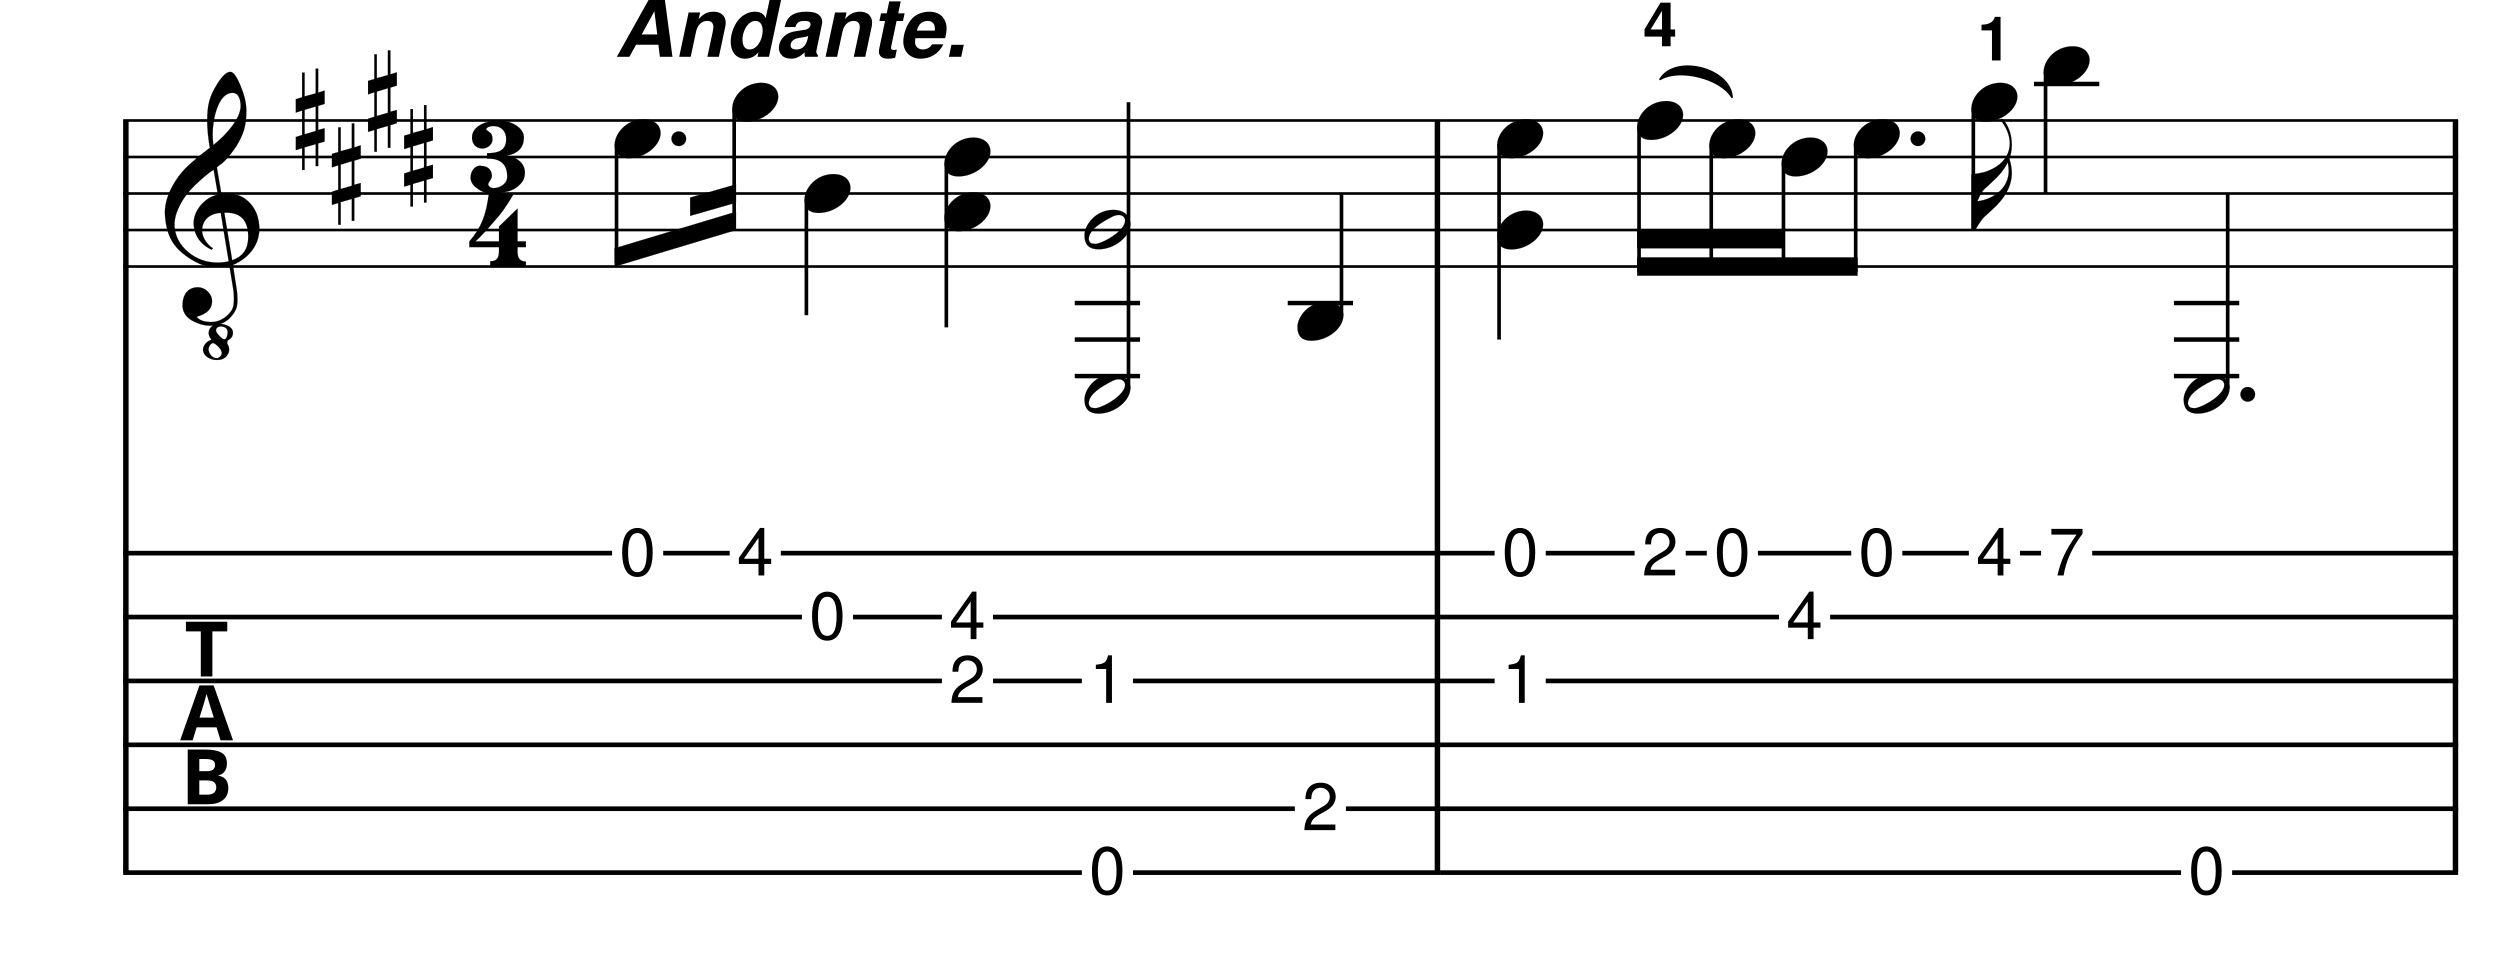
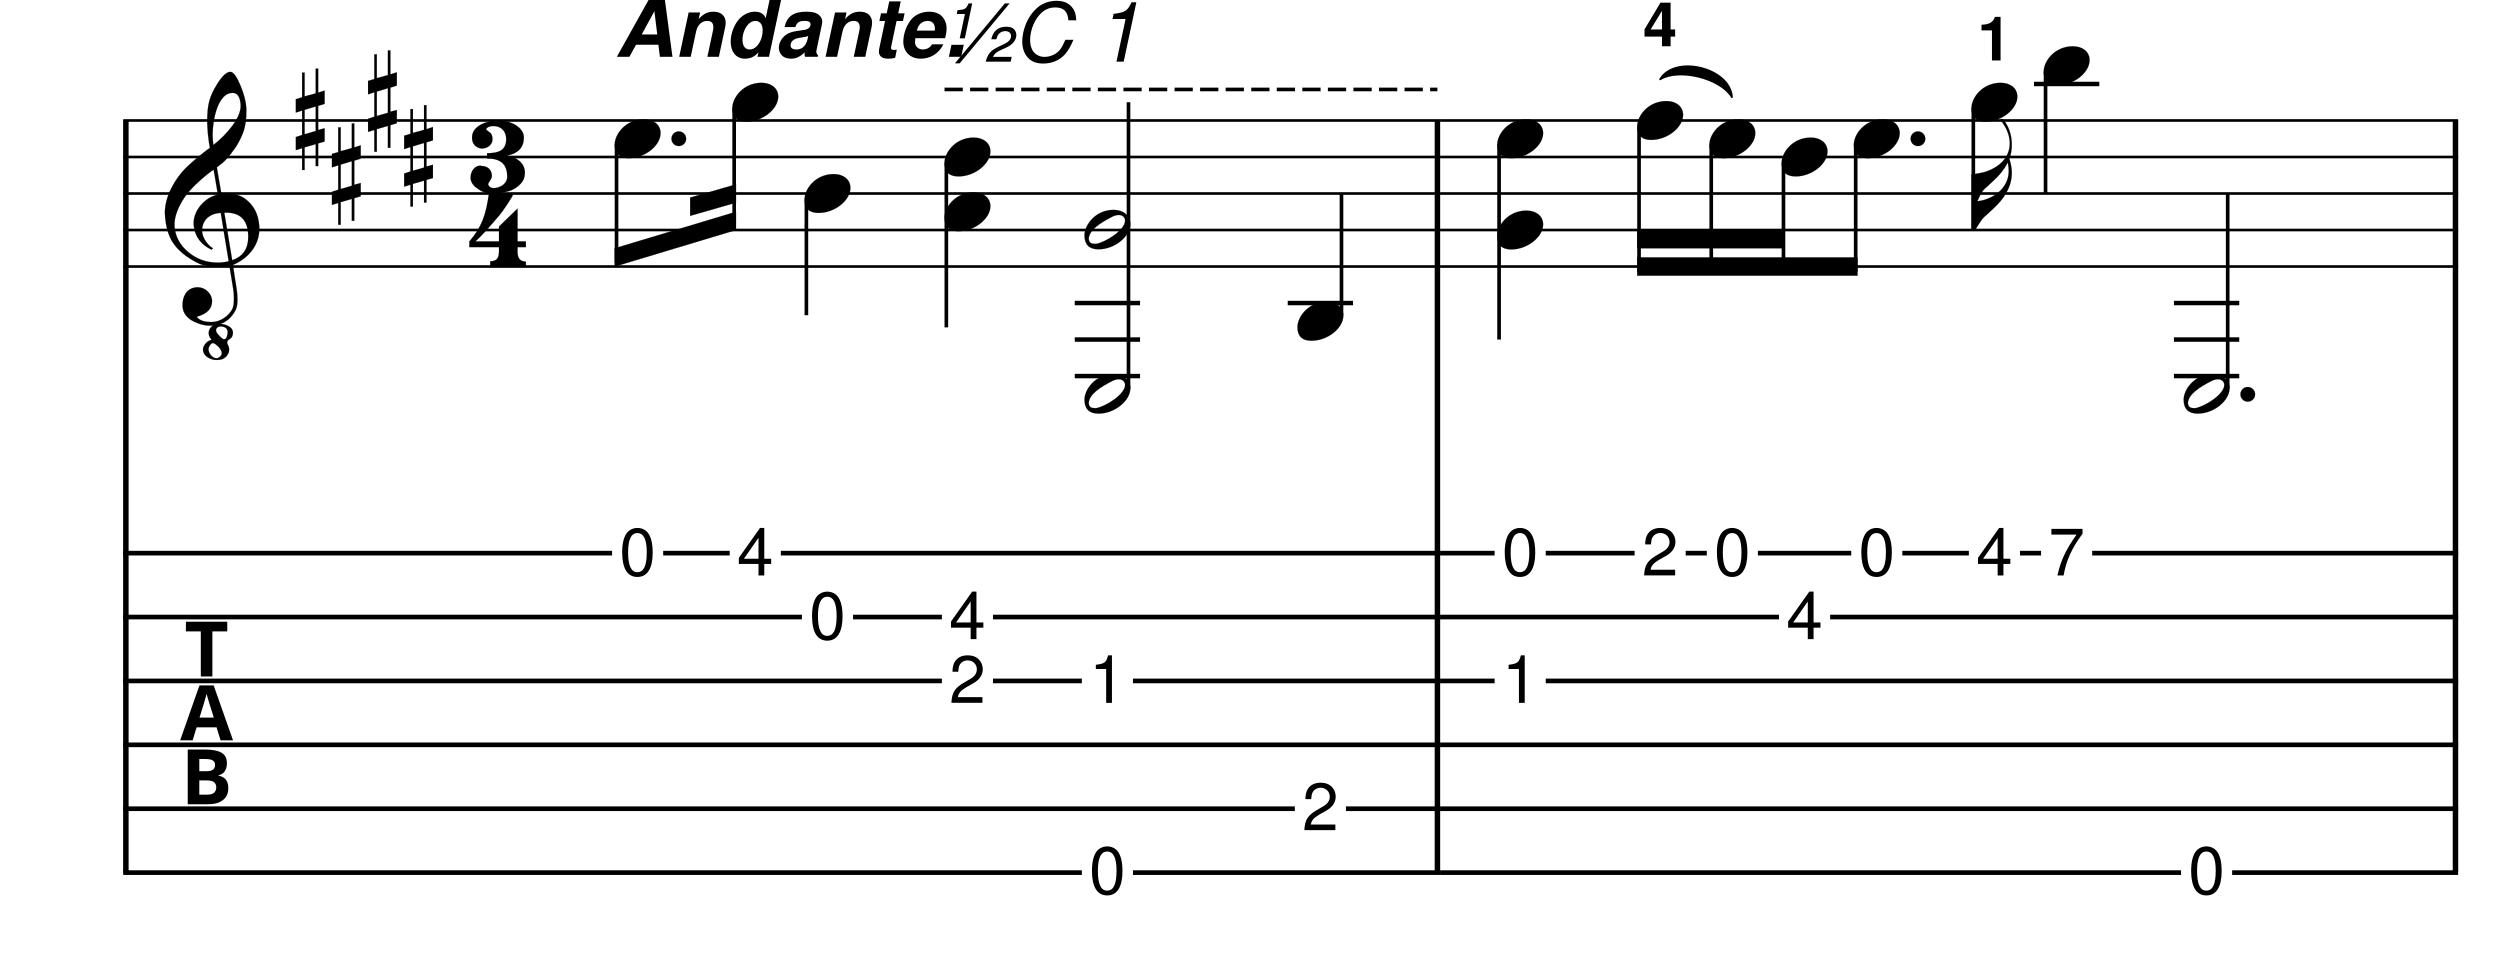
- <svg xmlns="http://www.w3.org/2000/svg" xmlns:xlink="http://www.w3.org/1999/xlink" viewBox="0 0 493 188" version="1.1" overflow="visible" id="p7wdrp3">
+ <svg xmlns="http://www.w3.org/2000/svg" xmlns:xlink="http://www.w3.org/1999/xlink" viewBox="0 0 493 188" version="1.1" overflow="visible" id="xdsbm4f">
  <defs>
-     <g id="E052-p7wdrp3">
+     <g id="E052-xdsbm4f">
      <path transform="scale(1,-1)" d="M382 117c-72 -2 -128 -47 -128 -120v-7c2 -46 43 -99 75 -115c-3 -2 -7 -5 -10 -10c-70 33 -116 88 -123 172v11c0 68 44 126 88 159c23 17 49 29 78 36l-29 170c-21 -13 -52 -37 -92 -73c-50 -44 -86 -84 -109 -119c-45 -69 -67 -130 -67 -182v-13 c5 -68 35 -127 93 -176s125 -73 203 -73c25 0 50 3 75 9c-19 111 -36 221 -54 331zM406 119l54 -326c73 25 110 78 110 161c0 7 0 15 -1 23c-7 95 -57 142 -151 142h-12zM461 939c-95 0 -135 -175 -135 -286c0 -24 2 -48 5 -71c50 39 92 82 127 128c40 53 60 100 60 140v8 c-4 53 -22 81 -55 81h-2zM441 -245c-23 -4 -48 -6 -76 -6c-59 0 -102 7 -130 20c-88 42 -150 93 -187 154c-26 44 -43 103 -48 176c0 6 -1 13 -1 19c0 54 15 111 45 170c29 57 65 106 110 148s96 85 153 127c-3 16 -8 46 -13 92c-4 43 -5 73 -5 89c0 117 16 172 69 257 c34 54 64 82 89 82c21 0 43 -30 69 -92s39 -115 41 -159v-15c0 -109 -21 -162 -67 -241c-13 -20 -63 -90 -98 -118c-13 -9 -25 -19 -37 -29l31 -181c8 1 18 2 28 2c58 0 102 -12 133 -35c59 -43 92 -104 98 -184c1 -7 1 -15 1 -22c0 -123 -87 -209 -181 -248 c8 -57 17 -110 25 -162c5 -31 6 -58 6 -80c0 -30 -5 -53 -14 -70c-25 -46 -59 -77 -102 -92c21 -1 85 -13 85 -60c0 -35 -22 -43 -31 -50c-6 -5 -8 -10 -8 -16s0 -11 4 -16c6 -11 9 -22 9 -34c0 -27 -18 -53 -46 -65c-11 -4 -27 -6 -41 -6c-34 0 -82 21 -90 58 c-1 5 -2 8 -2 12c0 28 25 57 51 66c4 1 6 2 6 5c0 2 -1 3 -2 3c-11 13 -16 27 -16 41c0 21 11 40 30 51h-5c-5 0 -11 -1 -16 -1c-37 0 -72 10 -108 27c-50 24 -77 59 -80 105v11c0 29 7 55 20 76c18 28 45 42 79 44h6c49 0 93 -42 97 -87v-9c0 -51 -34 -86 -105 -106 c17 -24 51 -36 102 -36c62 0 116 43 140 85c9 16 13 41 13 74c0 20 -1 42 -5 67c-8 53 -18 106 -26 159zM315 -781c-3 -2 -6 -5 -7 -8c-6 -8 -10 -19 -10 -30c0 -2 0 -4 1 -7c7 -32 34 -52 53 -52c20 0 37 20 37 36c0 5 -2 9 -4 14c-5 13 -14 24 -25 34c-6 5 -11 10 -17 14 c-4 2 -9 6 -14 6c-6 0 -11 -3 -14 -7zM349 -685c0 -14 10 -25 18 -34c8 -8 16 -18 26 -25c5 -2 10 -4 13 -4c17 0 22 30 23 48c0 9 -3 20 -9 26c-8 9 -23 14 -40 14c-15 -1 -29 -8 -31 -25z" />
    </g>
-     <g id="E262-p7wdrp3">
+     <g id="E262-xdsbm4f">
      <path transform="scale(1,-1)" d="M136 186v169h17v-164l44 14v-91l-44 -14v-165l44 12v-91l-44 -13v-155h-17v150l-76 -22v-155h-17v149l-43 -13v90l43 14v167l-43 -14v92l43 13v169h17v-163zM60 73v-167l76 22v168z" />
    </g>
-     <g id="E083-p7wdrp3">
+     <g id="E083-xdsbm4f">
      <path transform="scale(1,-1)" d="M208 250c97 0 177 -52 177 -116c0 -69 -40 -111 -118 -125c56 -5 125 -44 125 -116c0 -31 -10 -57 -31 -78c-19 -21 -45 -38 -78 -49l-50 -11c-15 -3 -36 -7 -55 -7c-50 0 -86 16 -113 38c-16 10 -23 18 -34 34c-7 13 -11 25 -11 38c0 43 27 83 68 83l3 -2 c61 0 75 -42 75 -70c0 -19 -24 -42 -26 -57c7 -17 20 -25 37 -25c44 0 94 29 94 78c0 75 -34 125 -138 125v36c84 0 131 22 131 98c0 54 -37 88 -87 88c-26 0 -43 -7 -51 -22c15 -22 44 -16 44 -70c0 -37 -37 -62 -71 -62c-22 0 -69 15 -69 76c0 79 101 116 178 116z" />
    </g>
-     <g id="E084-p7wdrp3">
+     <g id="E084-xdsbm4f">
      <path transform="scale(1,-1)" d="M20 -78c84 97 114 180 134 329h170c-13 -32 -82 -132 -99 -151l-84 -97c-33 -36 -59 -63 -80 -81h162v102l127 123v-225h57v-39h-57v-34c0 -43 19 -65 57 -65v-34h-244v36c48 0 60 26 60 70v27h-203v39z" />
    </g>
-     <g id="E0A4-p7wdrp3">
+     <g id="E0A4-xdsbm4f">
      <path transform="scale(1,-1)" d="M0 -39c0 68 73 172 200 172c66 0 114 -37 114 -95c0 -84 -106 -171 -218 -171c-64 0 -96 30 -96 94z" />
    </g>
-     <g id="E0A3-p7wdrp3">
+     <g id="E0A3-xdsbm4f">
      <path transform="scale(1,-1)" d="M278 64c0 22 -17 39 -43 39c-12 0 -26 -3 -41 -10c-85 -43 -165 -94 -165 -156c5 -25 15 -32 49 -32c67 11 200 95 200 159zM0 -36c0 68 73 174 200 174c66 0 114 -39 114 -97c0 -84 -106 -173 -218 -173c-64 0 -96 32 -96 96z" />
    </g>
-     <g id="E06D-p7wdrp3">
+     <g id="E06D-xdsbm4f">
      <path transform="scale(1,-1)" d="M18 697v53h369v-53h-154v-418h-60v418h-155zM111 -94l-50 -141h-64l168 470h78l165 -470h-67l-49 141h-181zM276 -43l-73 214l-77 -214h150zM27 -750v471h191c89 0 139 -51 139 -120c0 -47 -22 -82 -65 -102c60 -23 86 -58 86 -114c0 -78 -54 -135 -139 -135h-212z M203 -332h-116v-150h116c67 0 94 27 94 75s-27 75 -94 75zM234 -535h-147v-162h147c56 0 84 36 84 81c0 46 -28 81 -84 81z" />
    </g>
-     <g id="E240-p7wdrp3">
+     <g id="E240-xdsbm4f">
      <path transform="scale(1,-1)" d="M179 -646c15 29 29 55 46 102c18 49 30 108 30 138c0 105 -80 173 -168 200c-18 5 -47 9 -87 16v190h22c8 0 33 -61 71 -95c4 -3 -2 3 61 -56c62 -58 122 -137 122 -241c0 -38 -13 -106 -35 -163c-20 -51 -43 -99 -66 -132c-6 -5 -10 -7 -13 -7s-5 2 -5 5l4 10 c1 3 14 25 18 33z" />
    </g>
-     <g id="E242-p7wdrp3">
+     <g id="E242-xdsbm4f">
      <path transform="scale(1,-1)" d="M206 -748c32 48 49 100 49 149c0 89 -55 168 -168 203c-18 5 -47 9 -87 16v190v190h22c8 0 33 -61 71 -95c4 -3 -2 3 61 -56c62 -58 122 -137 122 -241c0 -32 -7 -65 -17 -96c11 -29 17 -60 17 -94c0 -71 -32 -148 -67 -190c-6 -5 -10 -7 -13 -7s-5 2 -5 5l4 10 c1 3 6 8 11 16zM248 -463c4 18 7 38 7 57c0 105 -80 173 -168 200c-11 3 -27 6 -47 9c9 -17 23 -61 53 -88c4 -3 -2 3 61 -56c36 -33 71 -74 94 -122z" />
    </g>
-     <g id="E243-p7wdrp3">
+     <g id="E243-xdsbm4f">
      <path transform="scale(1,-1)" d="M216 730c-5 8 -10 13 -11 16l-4 10c0 3 2 5 5 5s7 -2 13 -7c35 -42 57 -101 57 -172c0 -34 -6 -65 -17 -94c10 -31 17 -64 17 -96c0 -104 -60 -183 -122 -241c-63 -59 -57 -53 -61 -56c-38 -34 -63 -95 -71 -95h-22v190v190c40 7 69 11 87 16c116 36 175 111 175 197 c0 44 -15 91 -46 137zM248 463c-23 -48 -58 -89 -94 -122c-63 -59 -57 -53 -61 -56c-30 -27 -44 -71 -53 -88c20 3 36 6 47 9c88 27 168 95 168 200c0 19 -3 39 -7 57z" />
    </g>
  </defs>
-   <style type="text/css">#p7wdrp3 g.ending, #p7wdrp3 g.fing, #p7wdrp3 g.reh, #p7wdrp3 g.tempo {font-weight:bold;}#p7wdrp3 g.dir, #p7wdrp3 g.dynam, #p7wdrp3 g.mNum {font-style:italic;}#p7wdrp3 g.label {font-weight:normal;}#p7wdrp3 ellipse, #p7wdrp3 path, #p7wdrp3 polygon, #p7wdrp3 polyline, #p7wdrp3 rect {stroke:currentColor}#p7wdrp3 g.cursor {fill:dodgerblue; color:dodgerblue;}#p7wdrp3 g.cursor.chord {fill:limegreen; color:limegreen;}</style>
+   <style type="text/css">#xdsbm4f g.ending, #xdsbm4f g.fing, #xdsbm4f g.reh, #xdsbm4f g.tempo {font-weight:bold;}#xdsbm4f g.dir, #xdsbm4f g.dynam, #xdsbm4f g.mNum {font-style:italic;}#xdsbm4f g.label {font-weight:normal;}#xdsbm4f ellipse, #xdsbm4f path, #xdsbm4f polygon, #xdsbm4f polyline, #xdsbm4f rect {stroke:currentColor}#xdsbm4f g.cursor {fill:dodgerblue; color:dodgerblue;}#xdsbm4f g.cursor.chord {fill:limegreen; color:limegreen;}</style>
  <svg class="definition-scale" color="black" font-family="Helvetica, Arial, DejaVu Sans, sans-serif" viewBox="0 0 12310 4700">
    <g class="page-margin" transform="translate(600, 0)">
      <g data-class="score" class="score pageMilestone">
            </g>
      <g data-class="system" class="system">
        <path d="M13 594 L13 4302" stroke-width="27" />
        <g data-class="measure" class="measure">
          <g data-class="staff" class="staff">
            <path d="M0 594 L6492 594" stroke-width="13" />
            <path d="M0 774 L6492 774" stroke-width="13" />
            <path d="M0 954 L6492 954" stroke-width="13" />
            <path d="M0 1134 L6492 1134" stroke-width="13" />
            <path d="M0 1314 L6492 1314" stroke-width="13" />
            <g data-class="clef" class="clef">
-               <use xlink:href="#E052-p7wdrp3" transform="translate(206, 1134) scale(0.72, 0.72)" />
+               <use xlink:href="#E052-xdsbm4f" transform="translate(206, 1134) scale(0.72, 0.72)" />
            </g>
            <g data-class="keySig" class="keySig">
              <g data-class="keyAccid" class="keyAccid">
-                 <use xlink:href="#E262-p7wdrp3" transform="translate(851, 594) scale(0.72, 0.72)" />
+                 <use xlink:href="#E262-xdsbm4f" transform="translate(851, 594) scale(0.72, 0.72)" />
              </g>
              <g data-class="keyAccid" class="keyAccid">
-                 <use xlink:href="#E262-p7wdrp3" transform="translate(1029, 864) scale(0.72, 0.72)" />
+                 <use xlink:href="#E262-xdsbm4f" transform="translate(1029, 864) scale(0.72, 0.72)" />
              </g>
              <g data-class="keyAccid" class="keyAccid">
-                 <use xlink:href="#E262-p7wdrp3" transform="translate(1207, 504) scale(0.72, 0.72)" />
+                 <use xlink:href="#E262-xdsbm4f" transform="translate(1207, 504) scale(0.72, 0.72)" />
              </g>
              <g data-class="keyAccid" class="keyAccid">
-                 <use xlink:href="#E262-p7wdrp3" transform="translate(1385, 774) scale(0.72, 0.72)" />
+                 <use xlink:href="#E262-xdsbm4f" transform="translate(1385, 774) scale(0.72, 0.72)" />
              </g>
            </g>
            <g data-class="meterSig" class="meterSig">
-               <use xlink:href="#E083-p7wdrp3" transform="translate(1698, 774) scale(0.72, 0.72)" />
-               <use xlink:href="#E084-p7wdrp3" transform="translate(1692, 1134) scale(0.72, 0.72)" />
+               <use xlink:href="#E083-xdsbm4f" transform="translate(1698, 774) scale(0.72, 0.72)" />
+               <use xlink:href="#E084-xdsbm4f" transform="translate(1692, 1134) scale(0.72, 0.72)" />
            </g>
            <g data-class="ledgerLines" class="ledgerLines below">
              <g data-class="lineDash" class="lineDash" data-related="#tab-note-5">
                <path d="M4691 1494 L5013 1494" stroke-width="22" />
              </g>
              <g data-class="lineDash" class="lineDash" data-related="#tab-note-7">
                <path d="M5741 1494 L6063 1494" stroke-width="22" />
              </g>
              <g data-class="lineDash" class="lineDash" data-related="#tab-note-5">
                <path d="M4691 1674 L5013 1674" stroke-width="22" />
              </g>
              <g data-class="lineDash" class="lineDash" data-related="#tab-note-5">
                <path d="M4691 1854 L5013 1854" stroke-width="22" />
              </g>
            </g>
            <g data-class="layer" class="layer">
              <g data-class="beam" class="beam">
                <polygon points="2423,1314 3021,1134 3021,1044 2423,1224" />
                <polygon points="2795,1064 3021,999 3021,909 2795,974" />
                <g data-class="note" class="note">
                  <g data-class="notehead" class="notehead">
-                     <use xlink:href="#E0A4-p7wdrp3" transform="translate(2423, 684) scale(0.72, 0.72)" />
+                     <use xlink:href="#E0A4-xdsbm4f" transform="translate(2423, 684) scale(0.72, 0.72)" />
                  </g>
                  <g data-class="dots" class="dots">
                    <ellipse cx="2739" cy="684" rx="36" ry="36" />
                  </g>
                  <g data-class="stem" class="stem">
                    <path d="M2432 712 L2432 1296" stroke-width="18" />
                  </g>
                </g>
                <g data-class="note" class="note">
                  <g data-class="notehead" class="notehead">
-                     <use xlink:href="#E0A4-p7wdrp3" transform="translate(3003, 504) scale(0.72, 0.72)" />
+                     <use xlink:href="#E0A4-xdsbm4f" transform="translate(3003, 504) scale(0.72, 0.72)" />
                  </g>
                  <g data-class="stem" class="stem">
                    <path d="M3012 532 L3012 1116" stroke-width="18" />
                  </g>
                  <g data-class="accid" class="accid" />
                </g>
              </g>
              <g data-class="note" class="note">
                <g data-class="notehead" class="notehead">
-                   <use xlink:href="#E0A4-p7wdrp3" transform="translate(3359, 954) scale(0.72, 0.72)" />
+                   <use xlink:href="#E0A4-xdsbm4f" transform="translate(3359, 954) scale(0.72, 0.72)" />
                </g>
                <g data-class="stem" class="stem">
                  <path d="M3368 982 L3368 1554" stroke-width="18" />
                </g>
              </g>
              <g data-class="chord" class="chord">
                <g data-class="stem" class="stem">
                  <path d="M4058 802 L4058 1614" stroke-width="18" />
                </g>
                <g data-class="note" class="note">
                  <g data-class="notehead" class="notehead">
-                     <use xlink:href="#E0A4-p7wdrp3" transform="translate(4049, 1044) scale(0.72, 0.72)" />
-                   </g>
-                 </g>
-                 <g data-class="note" class="note">
-                   <g data-class="notehead" class="notehead">
-                     <use xlink:href="#E0A4-p7wdrp3" transform="translate(4049, 774) scale(0.72, 0.72)" />
+                     <use xlink:href="#E0A4-xdsbm4f" transform="translate(4049, 1044) scale(0.72, 0.72)" />
+                   </g>
+                 </g>
+                 <g data-class="note" class="note">
+                   <g data-class="notehead" class="notehead">
+                     <use xlink:href="#E0A4-xdsbm4f" transform="translate(4049, 774) scale(0.72, 0.72)" />
                  </g>
                  <g data-class="accid" class="accid" />
                </g>
              </g>
              <g data-class="chord" class="chord">
                <g data-class="stem" class="stem">
                  <path d="M4956 1916 L4956 504" stroke-width="18" />
                </g>
                <g data-class="note" class="note">
                  <g data-class="notehead" class="notehead">
-                     <use xlink:href="#E0A3-p7wdrp3" transform="translate(4739, 1944) scale(0.72, 0.72)" />
-                   </g>
-                 </g>
-                 <g data-class="note" class="note">
-                   <g data-class="notehead" class="notehead">
-                     <use xlink:href="#E0A3-p7wdrp3" transform="translate(4739, 1134) scale(0.72, 0.72)" />
+                     <use xlink:href="#E0A3-xdsbm4f" transform="translate(4739, 1944) scale(0.72, 0.72)" />
+                   </g>
+                 </g>
+                 <g data-class="note" class="note">
+                   <g data-class="notehead" class="notehead">
+                     <use xlink:href="#E0A3-xdsbm4f" transform="translate(4739, 1134) scale(0.72, 0.72)" />
                  </g>
                  <g data-class="accid" class="accid" />
                </g>
              </g>
              <g data-class="note" class="note">
                <g data-class="notehead" class="notehead">
-                   <use xlink:href="#E0A4-p7wdrp3" transform="translate(5789, 1584) scale(0.72, 0.72)" />
+                   <use xlink:href="#E0A4-xdsbm4f" transform="translate(5789, 1584) scale(0.72, 0.72)" />
                </g>
                <g data-class="stem" class="stem">
                  <path d="M6006 1556 L6006 954" stroke-width="18" />
                </g>
              </g>
            </g>
          </g>
          <g data-class="staff" class="staff">
            <path d="M0 2727 L2410 2727" stroke-width="23" />
            <path d="M2662 2727 L2990 2727" stroke-width="23" />
            <path d="M3242 2727 L6492 2727" stroke-width="23" />
            <path d="M0 3042 L3346 3042" stroke-width="23" />
            <path d="M3598 3042 L4036 3042" stroke-width="23" />
            <path d="M4288 3042 L6492 3042" stroke-width="23" />
            <path d="M0 3357 L4036 3357" stroke-width="23" />
            <path d="M4288 3357 L4726 3357" stroke-width="23" />
            <path d="M4978 3357 L6492 3357" stroke-width="23" />
            <path d="M0 3672 L6492 3672" stroke-width="23" />
            <path d="M0 3987 L5776 3987" stroke-width="23" />
            <path d="M6028 3987 L6492 3987" stroke-width="23" />
            <path d="M0 4302 L4726 4302" stroke-width="23" />
            <path d="M4978 4302 L6492 4302" stroke-width="23" />
            <g data-class="clef" class="clef">
              <text x="411" y="3335" text-anchor="middle" font-family="sans-serif" font-weight="bold" font-size="378px" fill="#000000" stroke="none">T</text>
              <text x="411" y="3650" text-anchor="middle" font-family="sans-serif" font-weight="bold" font-size="378px" fill="#000000" stroke="none">A</text>
              <text x="411" y="3965" text-anchor="middle" font-family="sans-serif" font-weight="bold" font-size="378px" fill="#000000" stroke="none">B</text>
            </g>
            <g data-class="layer" class="layer">
              <g data-class="tabGrp" class="tabGrp">
                <g data-class="tabDurSym" class="tabDurSym">
                  <ellipse cx="2626" cy="2525" rx="23" ry="23" />
                  <g data-class="stem" class="stem">
                    <path d="M2536 2570 L2536 1942" stroke-width="31" />
                    <g data-class="flag" class="flag">
-                       <use xlink:href="#E240-p7wdrp3" transform="translate(2521, 1942) scale(0.72, 0.72)" />
+                       <use xlink:href="#E240-xdsbm4f" transform="translate(2521, 1942) scale(0.72, 0.72)" />
                    </g>
                  </g>
                </g>
                <g data-class="note" class="note">
                  <text x="2536" y="2837" text-anchor="middle" font-size="0px">
                    <tspan font-size="324px">0</tspan>
                  </text>
                </g>
              </g>
              <g data-class="tabGrp" class="tabGrp">
                <g data-class="tabDurSym" class="tabDurSym">
                  <g data-class="stem" class="stem">
                    <path d="M3116 2570 L3116 1942" stroke-width="31" />
                    <g data-class="flag" class="flag">
-                       <use xlink:href="#E242-p7wdrp3" transform="translate(3101, 1942) scale(0.72, 0.72)" />
+                       <use xlink:href="#E242-xdsbm4f" transform="translate(3101, 1942) scale(0.72, 0.72)" />
                    </g>
                  </g>
                </g>
                <g data-class="note" class="note">
                  <text x="3116" y="2837" text-anchor="middle" font-size="0px">
                    <tspan font-size="324px">4</tspan>
                  </text>
                  <g data-class="accid" class="accid" />
                </g>
              </g>
              <g data-class="tabGrp" class="tabGrp">
                <g data-class="tabDurSym" class="tabDurSym">
                  <g data-class="stem" class="stem">
                    <path d="M3472 2570 L3472 1942" stroke-width="31" />
                  </g>
                </g>
                <g data-class="note" class="note">
                  <text x="3472" y="3151" text-anchor="middle" font-size="0px">
                    <tspan font-size="324px">0</tspan>
                  </text>
                </g>
              </g>
              <g data-class="tabGrp" class="tabGrp">
                <g data-class="tabDurSym" class="tabDurSym">
                  <g data-class="stem" class="stem">
                    <path d="M4162 2570 L4162 1942" stroke-width="31" />
                  </g>
                </g>
                <g data-class="note" class="note">
                  <text x="4162" y="3151" text-anchor="middle" font-size="0px">
                    <tspan font-size="324px">4</tspan>
                  </text>
                  <g data-class="accid" class="accid" />
                </g>
                <g data-class="note" class="note">
                  <text x="4162" y="3465" text-anchor="middle" font-size="0px">
                    <tspan font-size="324px">2</tspan>
                  </text>
                </g>
              </g>
              <g data-class="tabGrp" class="tabGrp">
                <g data-class="tabDurSym" class="tabDurSym">
                  <g data-class="stem" class="stem">
                    <path d="M4852 2570 L4852 2256" stroke-width="31" />
                  </g>
                </g>
                <g data-class="note" class="note">
                  <text x="4852" y="3465" text-anchor="middle" font-size="0px">
                    <tspan font-size="324px">1</tspan>
                  </text>
                  <g data-class="accid" class="accid" />
                </g>
                <g data-class="note" class="note">
                  <text x="4852" y="4407" text-anchor="middle" font-size="0px">
                    <tspan font-size="324px">0</tspan>
                  </text>
                </g>
              </g>
              <g data-class="tabGrp" class="tabGrp">
                <g data-class="tabDurSym" class="tabDurSym">
                  <g data-class="stem" class="stem">
                    <path d="M5902 2570 L5902 1942" stroke-width="31" />
                  </g>
                </g>
                <g data-class="note" class="note">
                  <text x="5902" y="4093" text-anchor="middle" font-size="0px">
                    <tspan font-size="324px">2</tspan>
                  </text>
                </g>
              </g>
            </g>
          </g>
          <g data-class="dir" class="dir">
            <text x="2423" y="280" font-size="0px">
              <tspan data-class="rend" class="rend" font-weight="bold">
                <tspan data-class="text" class="text">
                  <tspan font-size="405px">Andante.</tspan>
                </tspan>
              </tspan>
            </text>
+           </g>
+           <g data-class="dir" class="dir">
+             <text x="4049" y="304" font-size="0px">
+               <tspan data-class="text" class="text">
+                 <tspan font-size="405px">½C 1</tspan>
+               </tspan>
+             </text>
+           </g>
+           <g data-class="bracketSpan" class="bracketSpan">
+             <path d="M4058 441 L6470 441" stroke-width="18" stroke-linecap="square" stroke-dasharray="72 54" />
          </g>
          <g data-class="barLine" class="barLine">
            <path d="M6479 594 L6479 1314" stroke-width="27" />
            <path d="M6479 2727 L6479 4297" stroke-width="27" />
            <path d="M6479 1314 L6479 2727" stroke-width="27" />
          </g>
        </g>
        <g data-class="measure" class="measure">
          <g data-class="staff" class="staff">
            <path d="M6492 594 L11511 594" stroke-width="13" />
            <path d="M6492 774 L11511 774" stroke-width="13" />
            <path d="M6492 954 L11511 954" stroke-width="13" />
            <path d="M6492 1134 L11511 1134" stroke-width="13" />
            <path d="M6492 1314 L11511 1314" stroke-width="13" />
            <g data-class="ledgerLines" class="ledgerLines above">
              <g data-class="lineDash" class="lineDash" data-related="#tab-note-15">
                <path d="M9420 414 L9742 414" stroke-width="22" />
              </g>
            </g>
            <g data-class="ledgerLines" class="ledgerLines below">
              <g data-class="lineDash" class="lineDash" data-related="#tab-note-16">
                <path d="M10110 1494 L10432 1494" stroke-width="22" />
              </g>
              <g data-class="lineDash" class="lineDash" data-related="#tab-note-16">
                <path d="M10110 1674 L10432 1674" stroke-width="22" />
              </g>
              <g data-class="lineDash" class="lineDash" data-related="#tab-note-16">
                <path d="M10110 1854 L10432 1854" stroke-width="22" />
              </g>
            </g>
            <g data-class="layer" class="layer">
              <g data-class="chord" class="chord">
                <g data-class="stem" class="stem">
                  <path d="M6783 712 L6783 1674" stroke-width="18" />
                </g>
                <g data-class="note" class="note">
                  <g data-class="notehead" class="notehead">
-                     <use xlink:href="#E0A4-p7wdrp3" transform="translate(6774, 1134) scale(0.72, 0.72)" />
-                   </g>
-                   <g data-class="accid" class="accid" />
-                 </g>
-                 <g data-class="note" class="note">
-                   <g data-class="notehead" class="notehead">
-                     <use xlink:href="#E0A4-p7wdrp3" transform="translate(6774, 684) scale(0.72, 0.72)" />
+                     <use xlink:href="#E0A4-xdsbm4f" transform="translate(6774, 1134) scale(0.72, 0.72)" />
+                   </g>
+                   <g data-class="accid" class="accid" />
+                 </g>
+                 <g data-class="note" class="note">
+                   <g data-class="notehead" class="notehead">
+                     <use xlink:href="#E0A4-xdsbm4f" transform="translate(6774, 684) scale(0.72, 0.72)" />
                  </g>
                </g>
              </g>
              <g data-class="beam" class="beam">
                <polygon points="7464,1359 8550,1359 8550,1269 7464,1269" />
                <polygon points="7464,1224 7829,1224 7829,1134 7464,1134" />
                <polygon points="7829,1224 8185,1224 8185,1134 7829,1134" />
                <g data-class="note" class="note">
                  <g data-class="notehead" class="notehead">
-                     <use xlink:href="#E0A4-p7wdrp3" transform="translate(7464, 594) scale(0.72, 0.72)" />
+                     <use xlink:href="#E0A4-xdsbm4f" transform="translate(7464, 594) scale(0.72, 0.72)" />
                  </g>
                  <g data-class="stem" class="stem">
                    <path d="M7473 622 L7473 1341" stroke-width="18" />
                  </g>
                  <g data-class="accid" class="accid" />
                </g>
                <g data-class="note" class="note">
                  <g data-class="notehead" class="notehead">
-                     <use xlink:href="#E0A4-p7wdrp3" transform="translate(7820, 684) scale(0.72, 0.72)" />
+                     <use xlink:href="#E0A4-xdsbm4f" transform="translate(7820, 684) scale(0.72, 0.72)" />
                  </g>
                  <g data-class="stem" class="stem">
                    <path d="M7829 712 L7829 1341" stroke-width="18" />
                  </g>
                </g>
                <g data-class="note" class="note">
                  <g data-class="notehead" class="notehead">
-                     <use xlink:href="#E0A4-p7wdrp3" transform="translate(8176, 774) scale(0.72, 0.72)" />
+                     <use xlink:href="#E0A4-xdsbm4f" transform="translate(8176, 774) scale(0.72, 0.72)" />
                  </g>
                  <g data-class="stem" class="stem">
                    <path d="M8185 802 L8185 1341" stroke-width="18" />
                  </g>
                  <g data-class="accid" class="accid" />
                </g>
                <g data-class="note" class="note">
                  <g data-class="notehead" class="notehead">
-                     <use xlink:href="#E0A4-p7wdrp3" transform="translate(8532, 684) scale(0.72, 0.72)" />
+                     <use xlink:href="#E0A4-xdsbm4f" transform="translate(8532, 684) scale(0.72, 0.72)" />
                  </g>
                  <g data-class="dots" class="dots">
                    <ellipse cx="8848" cy="684" rx="36" ry="36" />
                  </g>
                  <g data-class="stem" class="stem">
                    <path d="M8541 712 L8541 1341" stroke-width="18" />
                  </g>
                </g>
              </g>
              <g data-class="note" class="note">
                <g data-class="notehead" class="notehead">
-                   <use xlink:href="#E0A4-p7wdrp3" transform="translate(9112, 504) scale(0.72, 0.72)" />
+                   <use xlink:href="#E0A4-xdsbm4f" transform="translate(9112, 504) scale(0.72, 0.72)" />
                </g>
                <g data-class="stem" class="stem">
                  <path d="M9121 532 L9121 1134" stroke-width="18" />
                  <g data-class="flag" class="flag">
-                     <use xlink:href="#E243-p7wdrp3" transform="translate(9112, 1134) scale(0.72, 0.72)" />
+                     <use xlink:href="#E243-xdsbm4f" transform="translate(9112, 1134) scale(0.72, 0.72)" />
                  </g>
                </g>
                <g data-class="accid" class="accid" />
              </g>
              <g data-class="note" class="note">
                <g data-class="notehead" class="notehead">
-                   <use xlink:href="#E0A4-p7wdrp3" transform="translate(9468, 324) scale(0.72, 0.72)" />
+                   <use xlink:href="#E0A4-xdsbm4f" transform="translate(9468, 324) scale(0.72, 0.72)" />
                </g>
                <g data-class="stem" class="stem">
                  <path d="M9477 352 L9477 954" stroke-width="18" />
                </g>
              </g>
              <g data-class="note" class="note">
                <g data-class="notehead" class="notehead">
-                   <use xlink:href="#E0A3-p7wdrp3" transform="translate(10158, 1944) scale(0.72, 0.72)" />
+                   <use xlink:href="#E0A3-xdsbm4f" transform="translate(10158, 1944) scale(0.72, 0.72)" />
                </g>
                <g data-class="dots" class="dots">
                  <ellipse cx="10474" cy="1944" rx="36" ry="36" />
                </g>
                <g data-class="stem" class="stem">
                  <path d="M10375 1916 L10375 954" stroke-width="18" />
                </g>
              </g>
            </g>
          </g>
          <g data-class="staff" class="staff">
            <path d="M6492 2727 L6761 2727" stroke-width="23" />
            <path d="M7013 2727 L7451 2727" stroke-width="23" />
            <path d="M7703 2727 L7807 2727" stroke-width="23" />
            <path d="M8059 2727 L8519 2727" stroke-width="23" />
            <path d="M8771 2727 L9099 2727" stroke-width="23" />
            <path d="M9351 2727 L9455 2727" stroke-width="23" />
            <path d="M9707 2727 L11511 2727" stroke-width="23" />
            <path d="M6492 3042 L8163 3042" stroke-width="23" />
            <path d="M8415 3042 L11511 3042" stroke-width="23" />
            <path d="M6492 3357 L6761 3357" stroke-width="23" />
            <path d="M7013 3357 L11511 3357" stroke-width="23" />
            <path d="M6492 3672 L11511 3672" stroke-width="23" />
            <path d="M6492 3987 L11511 3987" stroke-width="23" />
            <path d="M6492 4302 L10145 4302" stroke-width="23" />
            <path d="M10397 4302 L11511 4302" stroke-width="23" />
            <g data-class="layer" class="layer">
              <g data-class="tabGrp" class="tabGrp">
                <g data-class="tabDurSym" class="tabDurSym">
                  <g data-class="stem" class="stem">
                    <path d="M6887 2570 L6887 1942" stroke-width="31" />
                  </g>
                </g>
                <g data-class="note" class="note">
                  <text x="6887" y="2837" text-anchor="middle" font-size="0px">
                    <tspan font-size="324px">0</tspan>
                  </text>
                </g>
                <g data-class="note" class="note">
                  <text x="6887" y="3465" text-anchor="middle" font-size="0px">
                    <tspan font-size="324px">1</tspan>
                  </text>
                  <g data-class="accid" class="accid" />
                </g>
              </g>
              <g data-class="tabGrp" class="tabGrp">
                <g data-class="tabDurSym" class="tabDurSym">
                  <g data-class="stem" class="stem">
                    <path d="M7577 2570 L7577 1942" stroke-width="31" />
                    <g data-class="flag" class="flag">
-                       <use xlink:href="#E242-p7wdrp3" transform="translate(7562, 1942) scale(0.72, 0.72)" />
+                       <use xlink:href="#E242-xdsbm4f" transform="translate(7562, 1942) scale(0.72, 0.72)" />
                    </g>
                  </g>
                </g>
                <g data-class="note" class="note">
                  <text x="7577" y="2837" text-anchor="middle" font-size="0px">
                    <tspan font-size="324px">2</tspan>
                  </text>
                  <g data-class="accid" class="accid" />
                </g>
              </g>
              <g data-class="tabGrp" class="tabGrp">
                <g data-class="tabDurSym" class="tabDurSym">
                  <g data-class="stem" class="stem">
                    <path d="M7933 2570 L7933 1942" stroke-width="31" />
                    <g data-class="flag" class="flag">
-                       <use xlink:href="#E242-p7wdrp3" transform="translate(7918, 1942) scale(0.72, 0.72)" />
+                       <use xlink:href="#E242-xdsbm4f" transform="translate(7918, 1942) scale(0.72, 0.72)" />
                    </g>
                  </g>
                </g>
                <g data-class="note" class="note">
                  <text x="7933" y="2837" text-anchor="middle" font-size="0px">
                    <tspan font-size="324px">0</tspan>
                  </text>
                </g>
              </g>
              <g data-class="tabGrp" class="tabGrp">
                <g data-class="tabDurSym" class="tabDurSym">
                  <g data-class="stem" class="stem">
                    <path d="M8289 2570 L8289 1942" stroke-width="31" />
                    <g data-class="flag" class="flag">
-                       <use xlink:href="#E242-p7wdrp3" transform="translate(8274, 1942) scale(0.72, 0.72)" />
+                       <use xlink:href="#E242-xdsbm4f" transform="translate(8274, 1942) scale(0.72, 0.72)" />
                    </g>
                  </g>
                </g>
                <g data-class="note" class="note">
                  <text x="8289" y="3151" text-anchor="middle" font-size="0px">
                    <tspan font-size="324px">4</tspan>
                  </text>
                  <g data-class="accid" class="accid" />
                </g>
              </g>
              <g data-class="tabGrp" class="tabGrp">
                <g data-class="tabDurSym" class="tabDurSym">
                  <ellipse cx="8735" cy="2525" rx="23" ry="23" />
                  <g data-class="stem" class="stem">
                    <path d="M8645 2570 L8645 1942" stroke-width="31" />
                    <g data-class="flag" class="flag">
-                       <use xlink:href="#E240-p7wdrp3" transform="translate(8630, 1942) scale(0.72, 0.72)" />
+                       <use xlink:href="#E240-xdsbm4f" transform="translate(8630, 1942) scale(0.72, 0.72)" />
                    </g>
                  </g>
                </g>
                <g data-class="note" class="note">
                  <text x="8645" y="2837" text-anchor="middle" font-size="0px">
                    <tspan font-size="324px">0</tspan>
                  </text>
                </g>
              </g>
              <g data-class="tabGrp" class="tabGrp">
                <g data-class="tabDurSym" class="tabDurSym">
                  <g data-class="stem" class="stem">
                    <path d="M9225 2570 L9225 1942" stroke-width="31" />
                    <g data-class="flag" class="flag">
-                       <use xlink:href="#E242-p7wdrp3" transform="translate(9210, 1942) scale(0.72, 0.72)" />
+                       <use xlink:href="#E242-xdsbm4f" transform="translate(9210, 1942) scale(0.72, 0.72)" />
                    </g>
                  </g>
                </g>
                <g data-class="note" class="note">
                  <text x="9225" y="2837" text-anchor="middle" font-size="0px">
                    <tspan font-size="324px">4</tspan>
                  </text>
                  <g data-class="accid" class="accid" />
                </g>
              </g>
              <g data-class="tabGrp" class="tabGrp">
                <g data-class="tabDurSym" class="tabDurSym">
                  <g data-class="stem" class="stem">
                    <path d="M9581 2570 L9581 1942" stroke-width="31" />
                  </g>
                </g>
                <g data-class="note" class="note">
                  <text x="9581" y="2837" text-anchor="middle" font-size="0px">
                    <tspan font-size="324px">7</tspan>
                  </text>
                </g>
              </g>
              <g data-class="tabGrp" class="tabGrp">
                <g data-class="tabDurSym" class="tabDurSym">
                  <ellipse cx="10361" cy="2525" rx="23" ry="23" />
                  <g data-class="stem" class="stem">
                    <path d="M10271 2570 L10271 2256" stroke-width="31" />
                  </g>
                </g>
                <g data-class="note" class="note">
                  <text x="10271" y="4407" text-anchor="middle" font-size="0px">
                    <tspan font-size="324px">0</tspan>
                  </text>
                </g>
              </g>
            </g>
          </g>
          <g data-class="slur" class="slur">
            <path d="M7577,391 C7651,268 7923,336 7931,479 C7875,385 7670,334 7577,391" stroke-width="9" stroke-linecap="round" stroke-linejoin="round" />
          </g>
          <g data-class="fing" class="fing">
            <text x="7577" y="228" text-anchor="middle" font-size="0px">
              <tspan data-class="text" class="text">
                <tspan font-size="303px">4</tspan>
              </tspan>
            </text>
          </g>
          <g data-class="fing" class="fing">
            <text x="9225" y="298" text-anchor="middle" font-size="0px">
              <tspan data-class="text" class="text">
                <tspan font-size="303px">1</tspan>
              </tspan>
            </text>
          </g>
          <g data-class="barLine" class="barLine">
            <path d="M11498 594 L11498 1314" stroke-width="27" />
            <path d="M11498 2727 L11498 4297" stroke-width="27" />
            <path d="M11498 1314 L11498 2727" stroke-width="27" />
          </g>
        </g>
      </g>
    </g>
    <style>g.tabDurSym, g.tabRhythm { display: none; }</style>
  </svg>
</svg>
